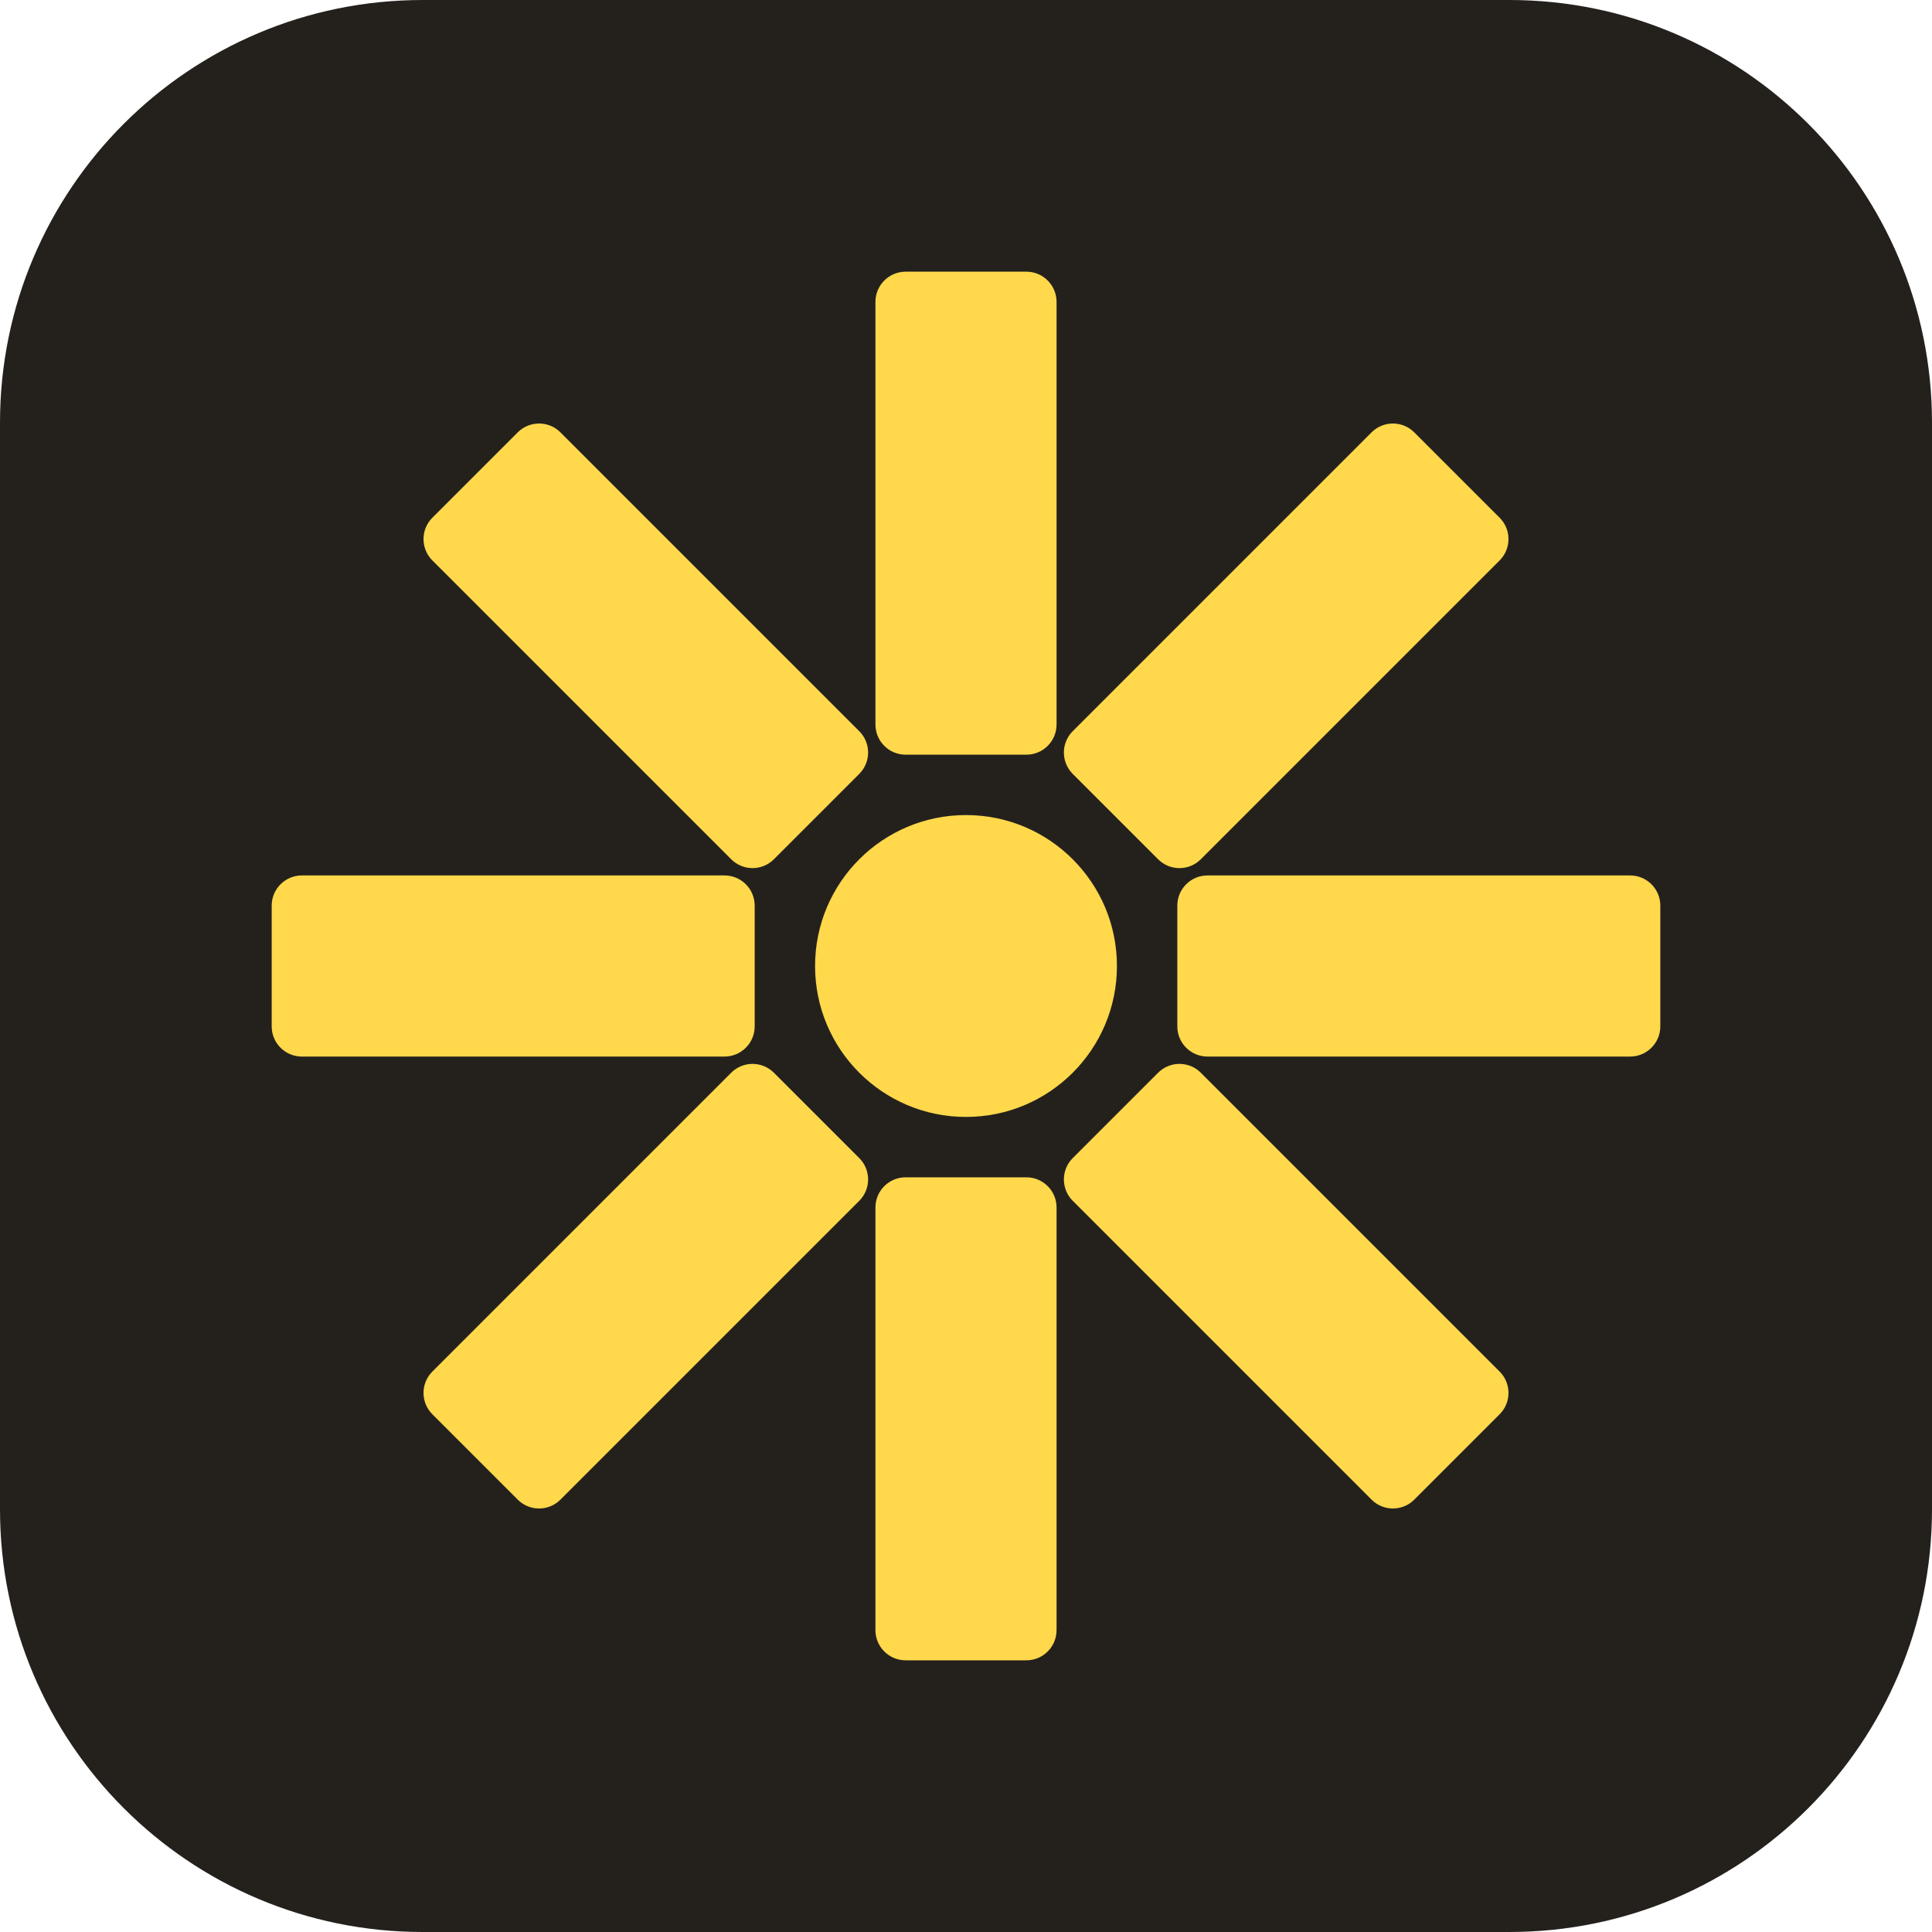
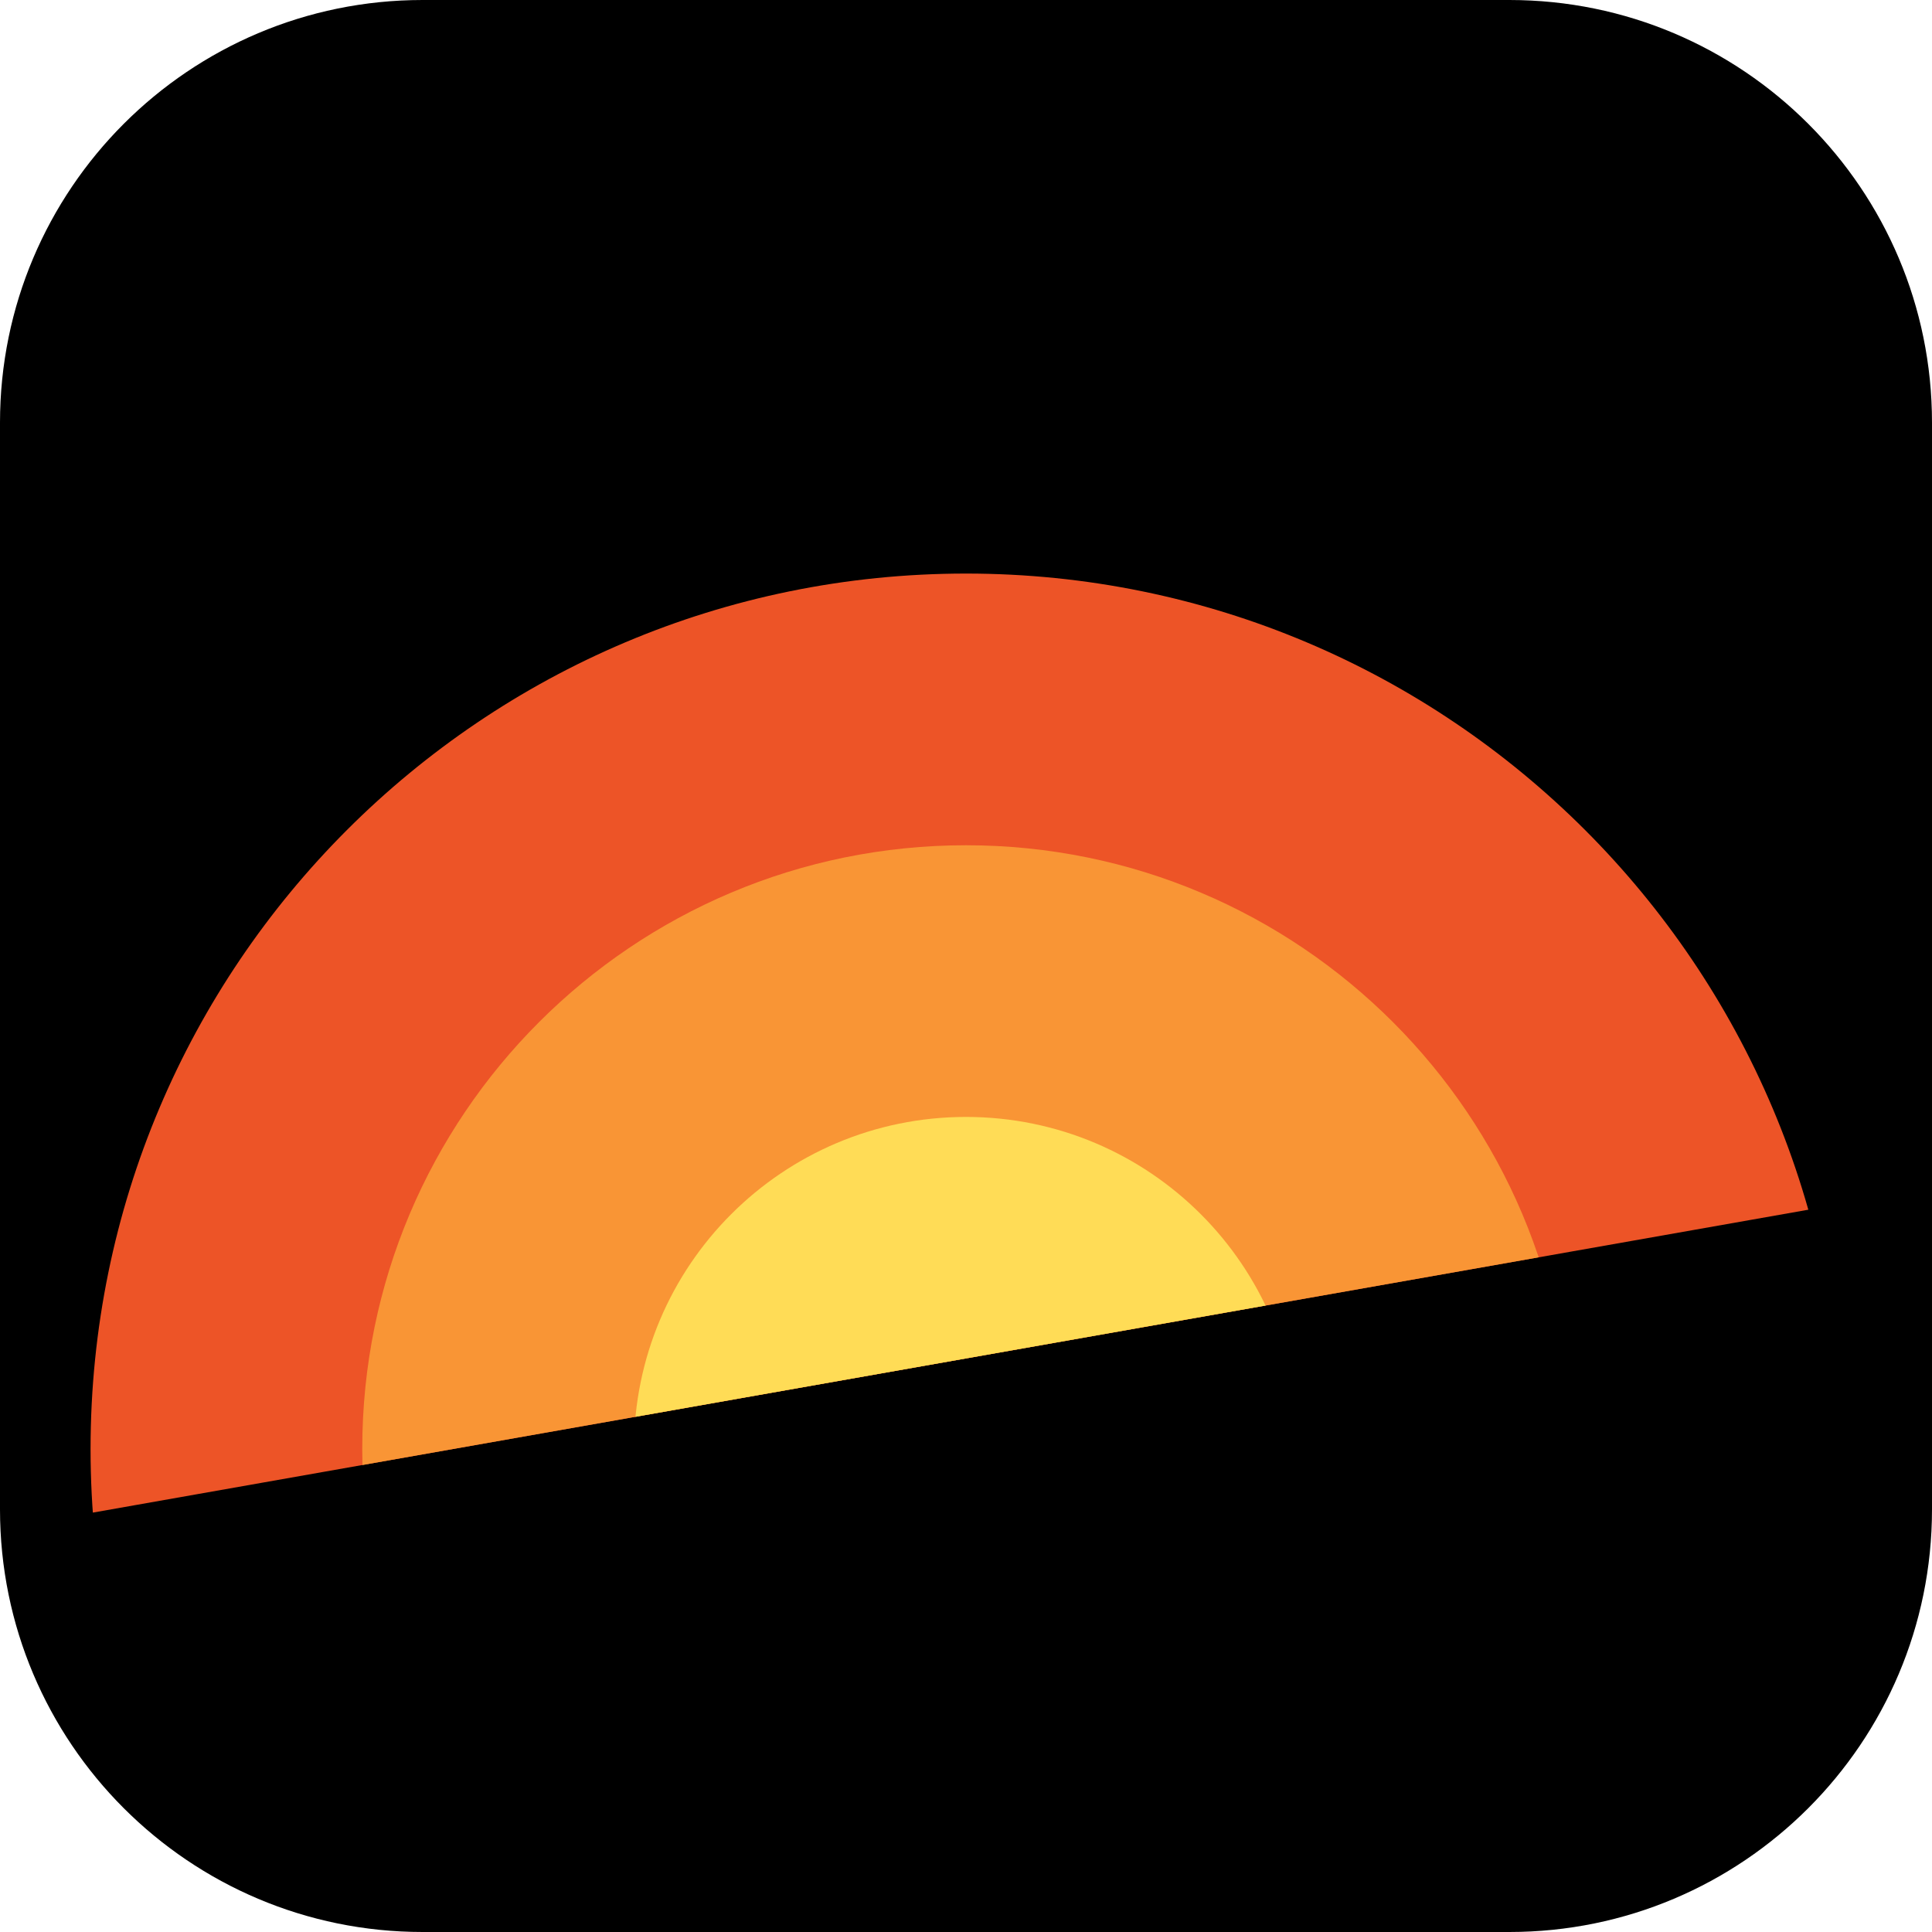
- <svg xmlns="http://www.w3.org/2000/svg" viewBox="0 0 64 64">
-   <rect width="64" height="64" rx="14" fill="#24211d" />
-   <g fill="#ffd84b" transform="translate(8 8)">
-     <rect x="21" y="1" width="6" height="16" rx="1" />
-     <rect x="21" y="1" width="6" height="16" rx="1" transform="rotate(45 24 24)" />
-     <rect x="21" y="1" width="6" height="16" rx="1" transform="rotate(90 24 24)" />
-     <rect x="21" y="1" width="6" height="16" rx="1" transform="rotate(135 24 24)" />
-     <rect x="21" y="1" width="6" height="16" rx="1" transform="rotate(180 24 24)" />
-     <rect x="21" y="1" width="6" height="16" rx="1" transform="rotate(225 24 24)" />
-     <rect x="21" y="1" width="6" height="16" rx="1" transform="rotate(270 24 24)" />
-     <rect x="21" y="1" width="6" height="16" rx="1" transform="rotate(315 24 24)" />
-     <circle cx="24" cy="24" r="5" />
+ <svg xmlns="http://www.w3.org/2000/svg" viewBox="0 0 256 256">
+   <defs>
+     <clipPath id="t">
+       <rect width="256" height="256" rx="56" />
+     </clipPath>
+     <clipPath id="h">
+       <polygon points="0,0 256,0 256,157.4 0,202.6" />
+     </clipPath>
+   </defs>
+   <rect width="256" height="256" rx="56" fill="#000" />
+   <g clip-path="url(#t)">
+     <g clip-path="url(#h)">
+       <circle cx="128" cy="192" r="116" fill="#ed5427" />
+       <circle cx="128" cy="192" r="80" fill="#f99535" />
+       <circle cx="128" cy="192" r="44" fill="#ffdc56" />
+     </g>
  </g>
</svg>
